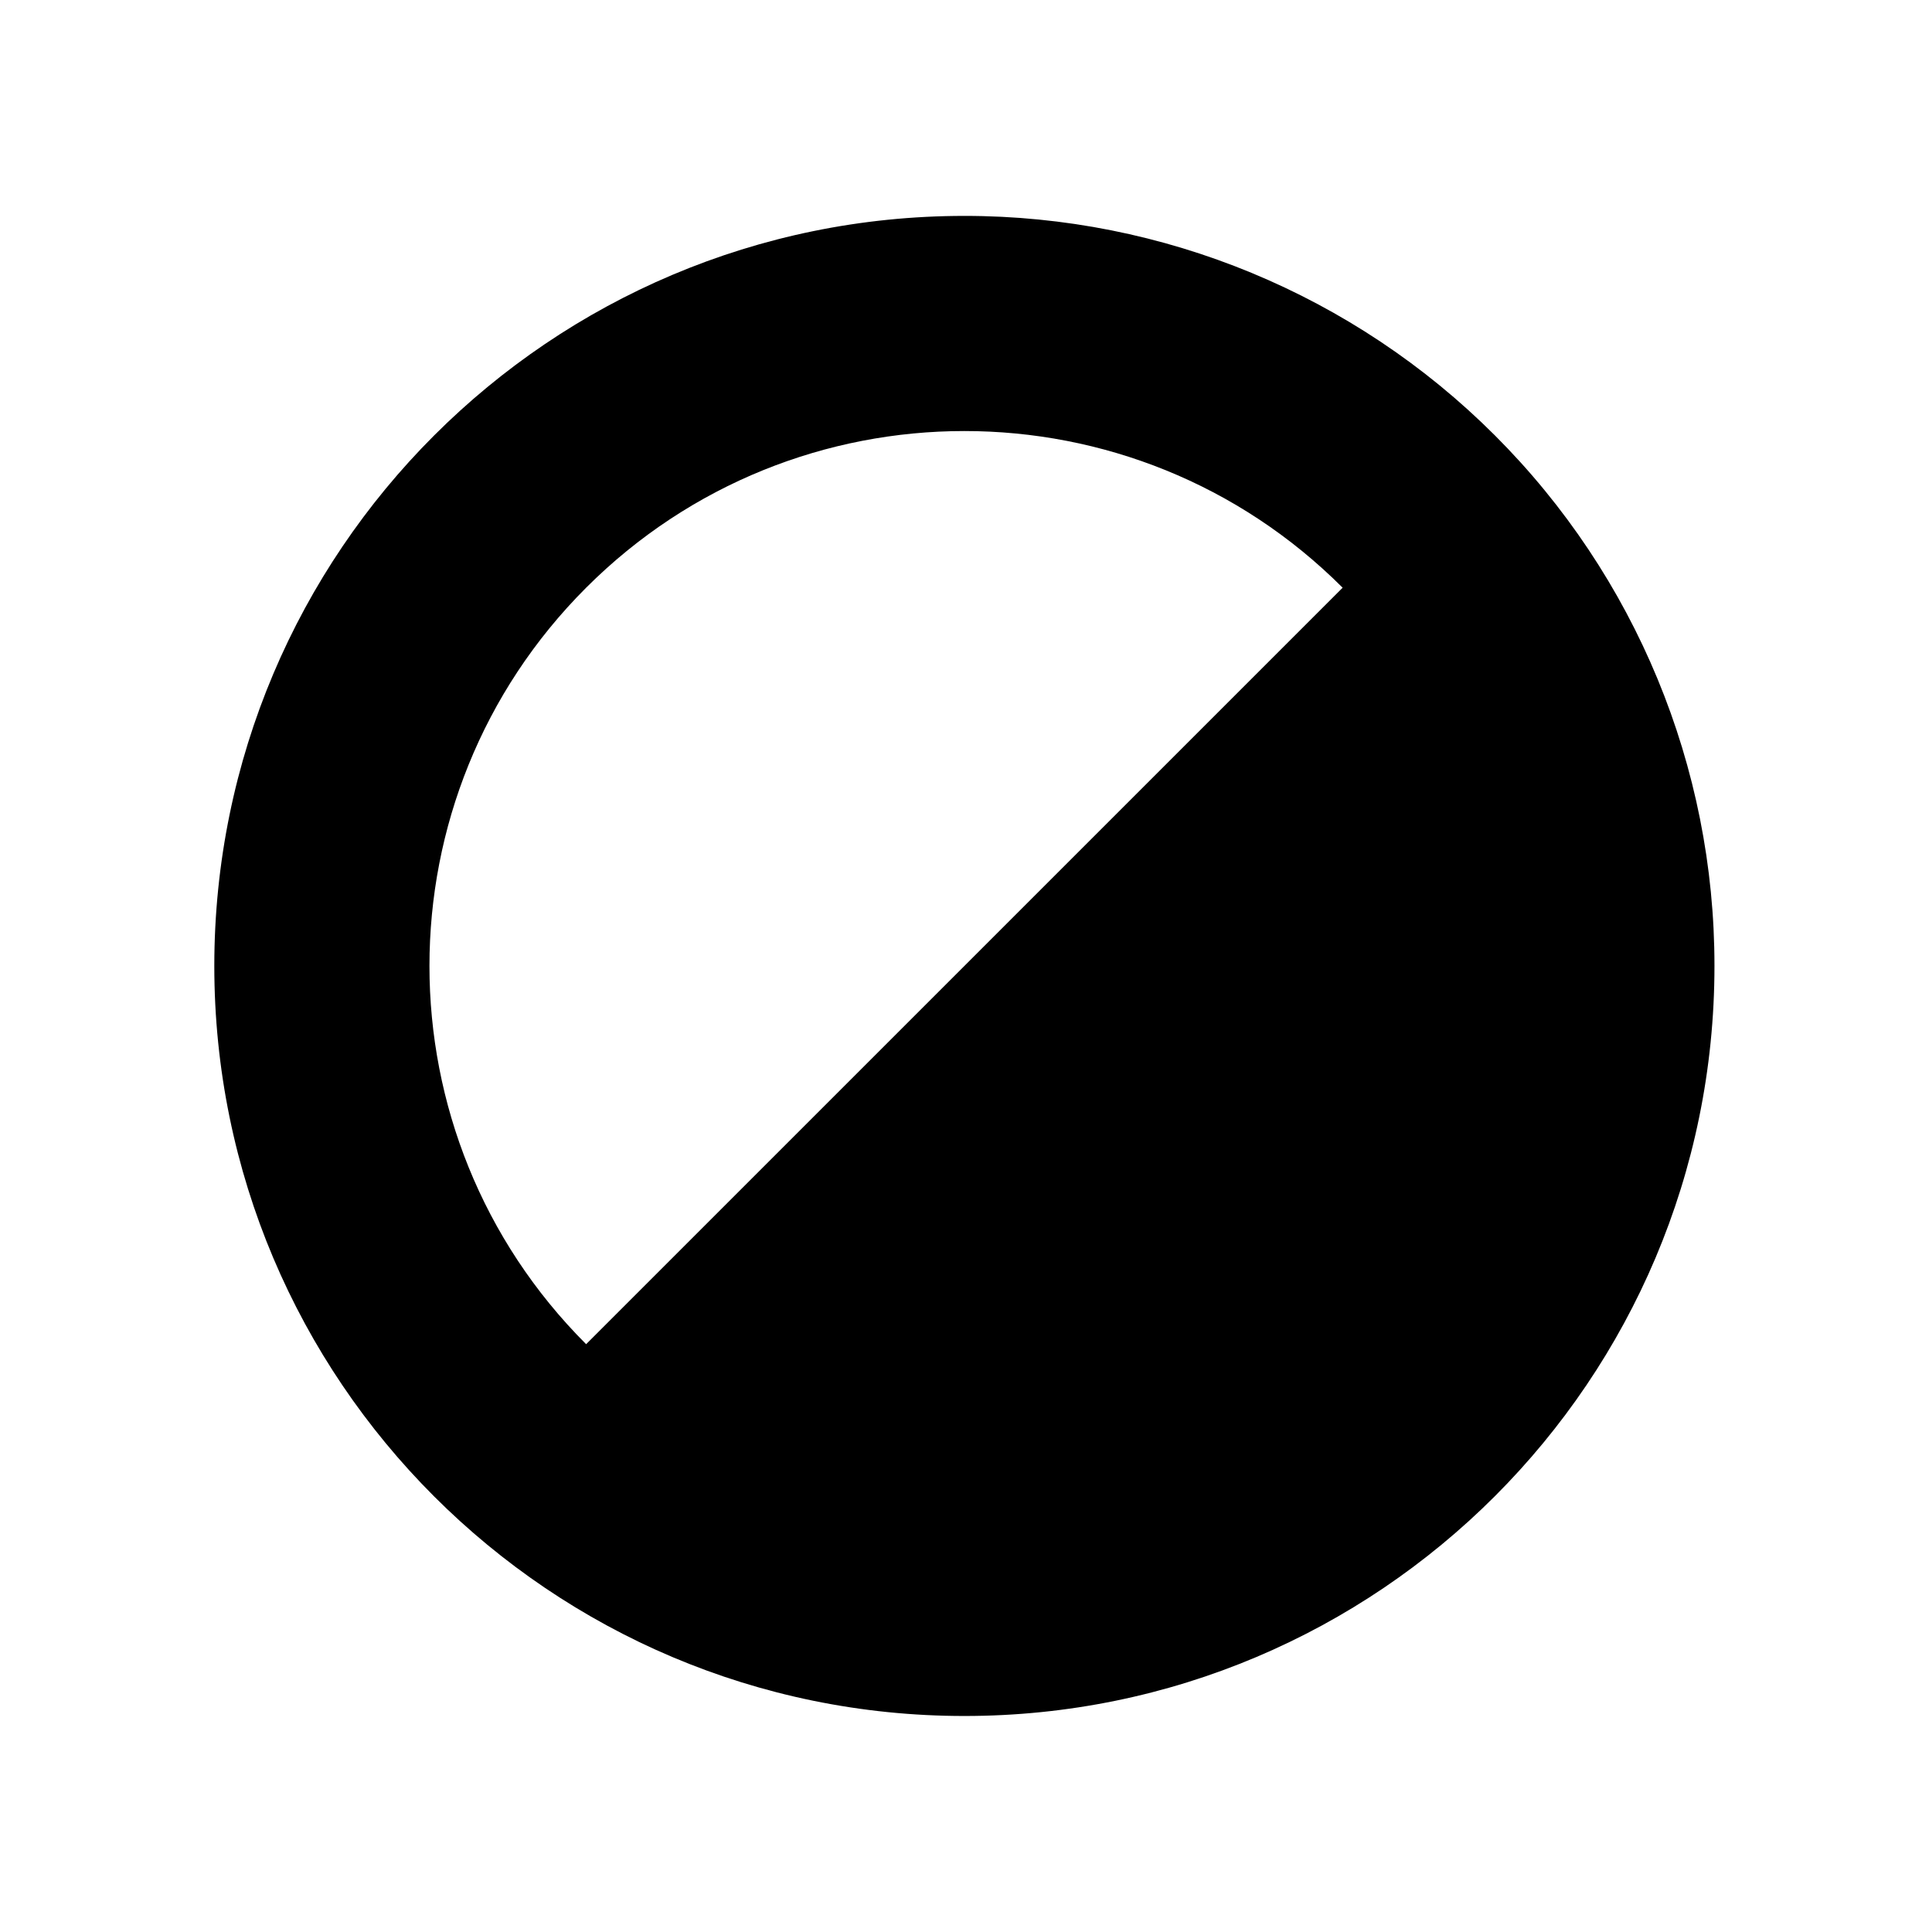
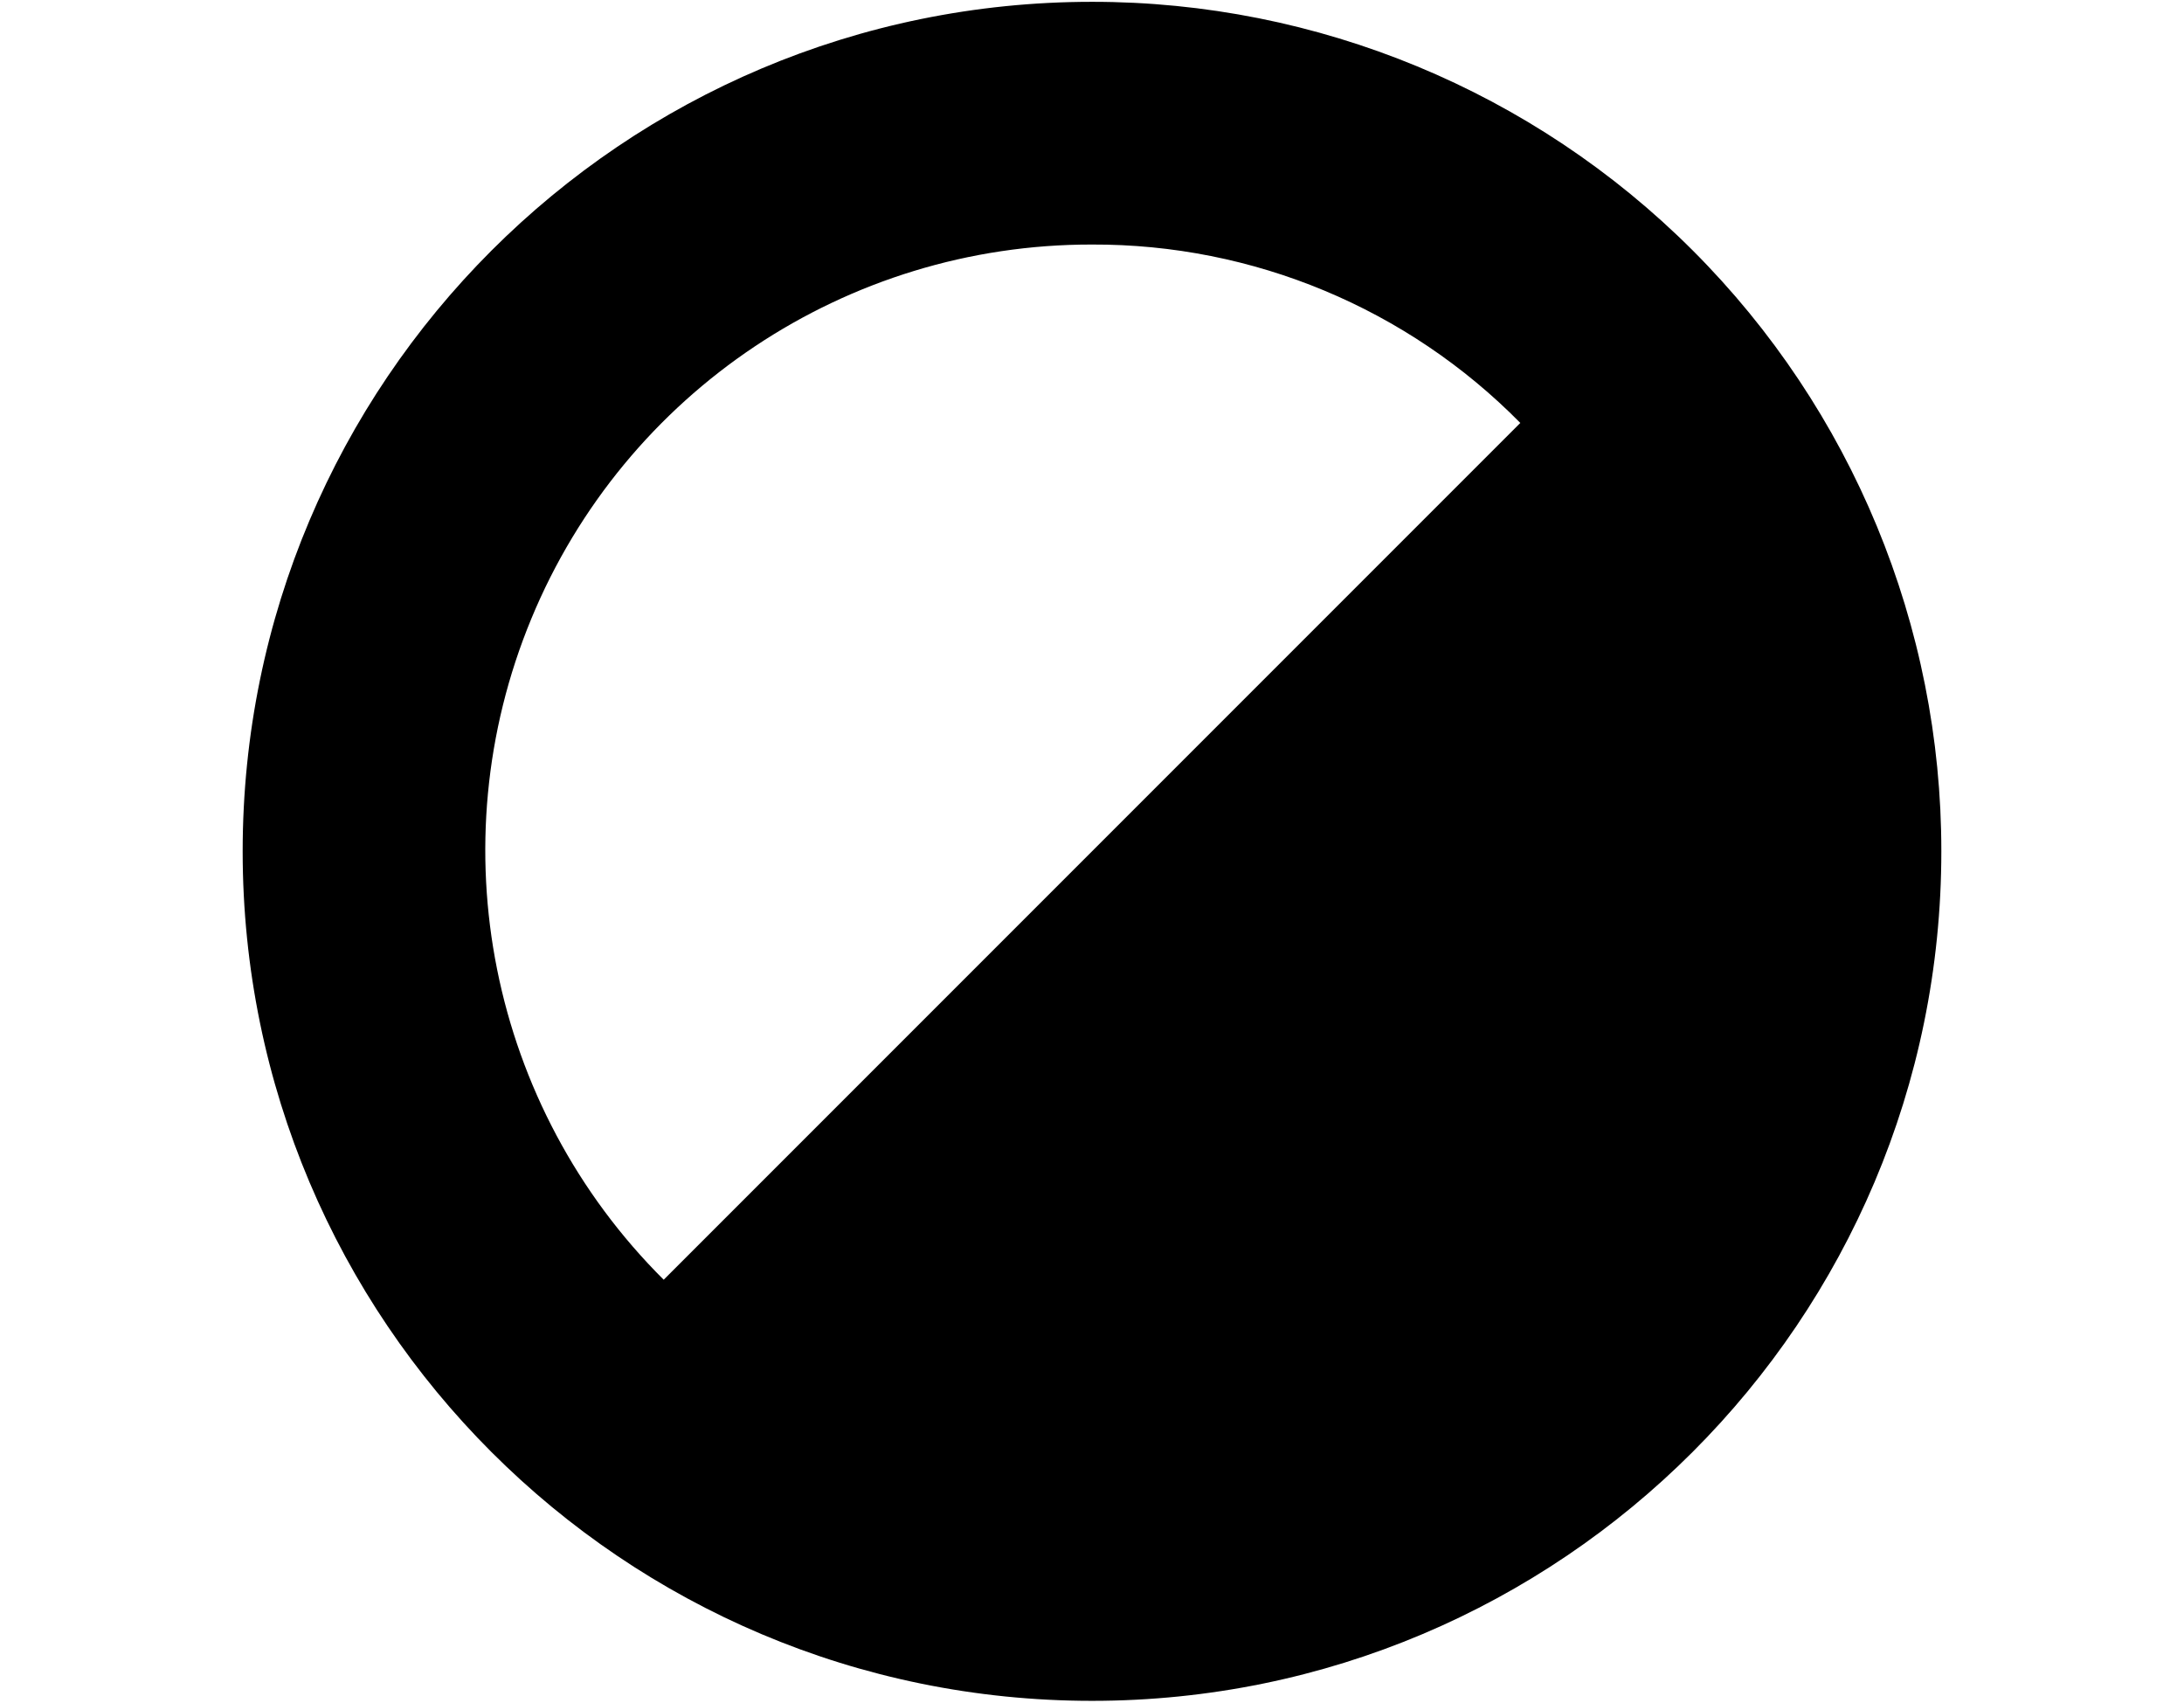
- <svg xmlns="http://www.w3.org/2000/svg" width="18" height="18.031" viewBox="0 0 18 18.031">
-   <path d="M9,2.015a7,7,0,1,0,7,7A6.995,6.995,0,0,0,9,2.015Zm-3.53,10.53a4.992,4.992,0,1,1,7.06-7.06Z" />
+ <svg xmlns="http://www.w3.org/2000/svg" width="18" height="14.031" viewBox="0 0 18 14.031">
+   <path d="M9,.015a7,7,0,1,0,7,7A6.995,6.995,0,0,0,9,.015Zm-3.53,10.53A4.992,4.992,0,0,1,9,2.015a4.93,4.93,0,0,1,3.53,1.47Z" />
</svg>
